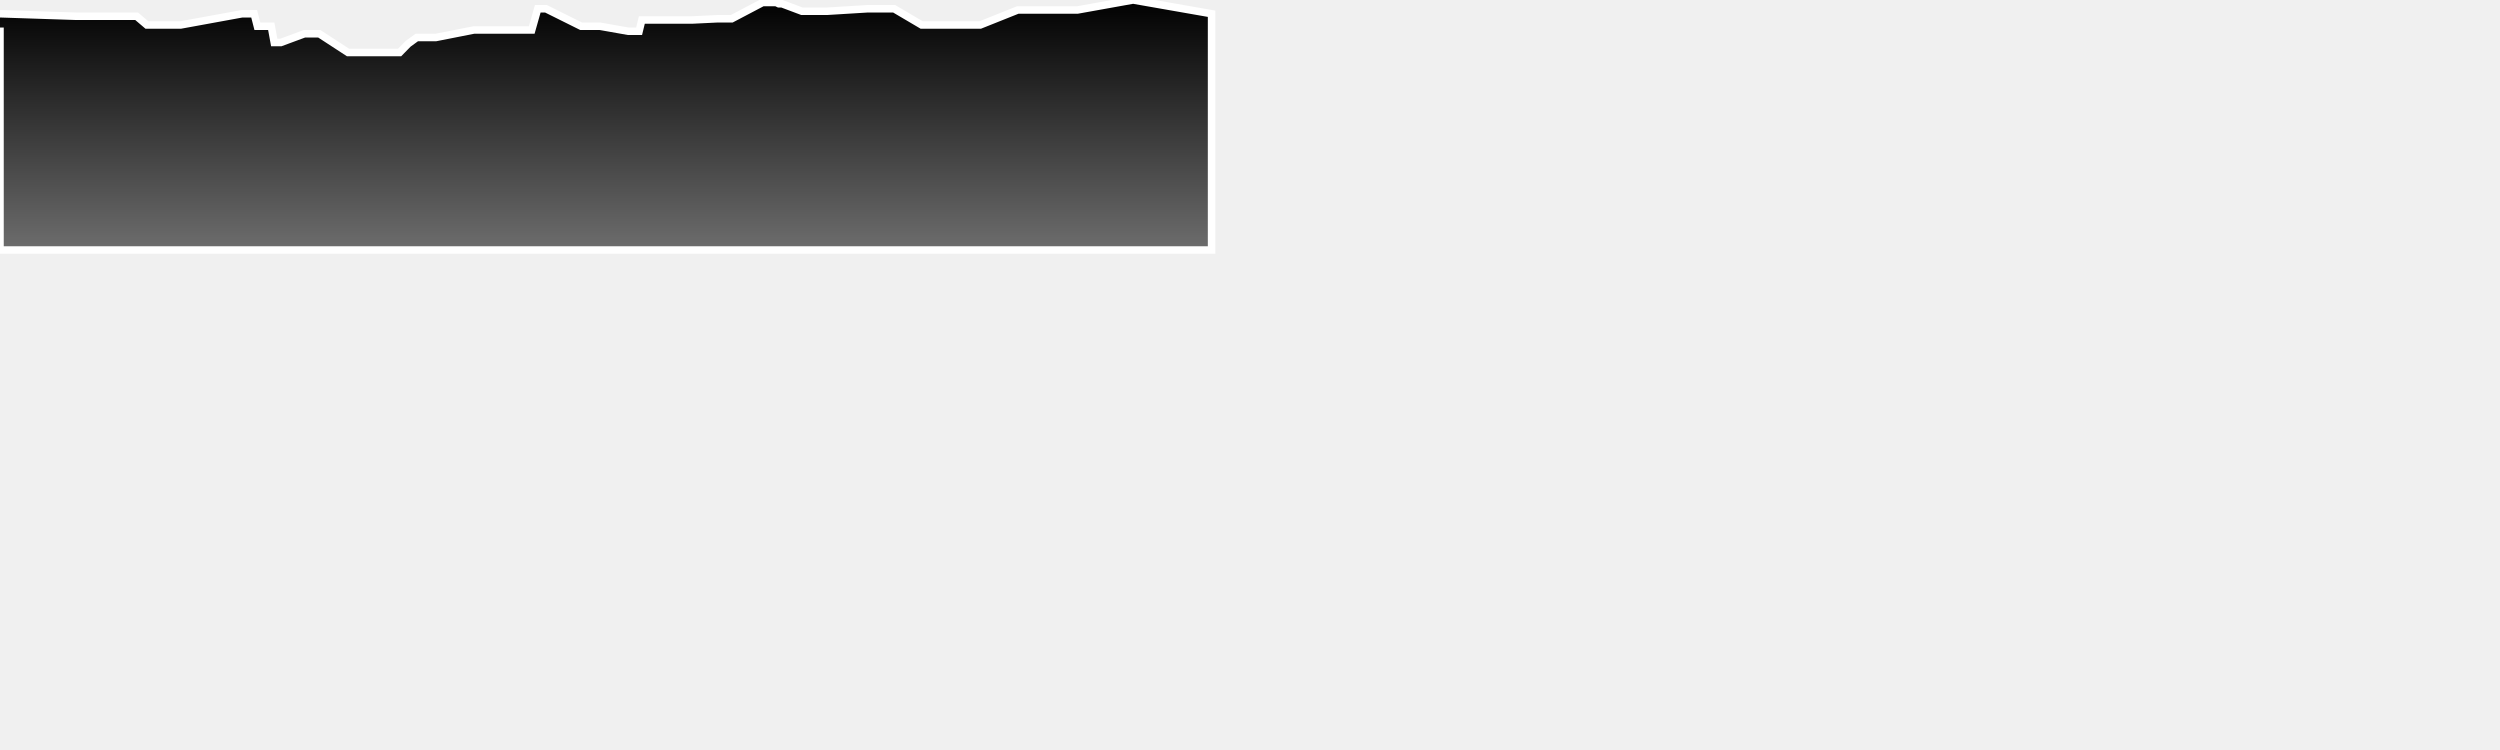
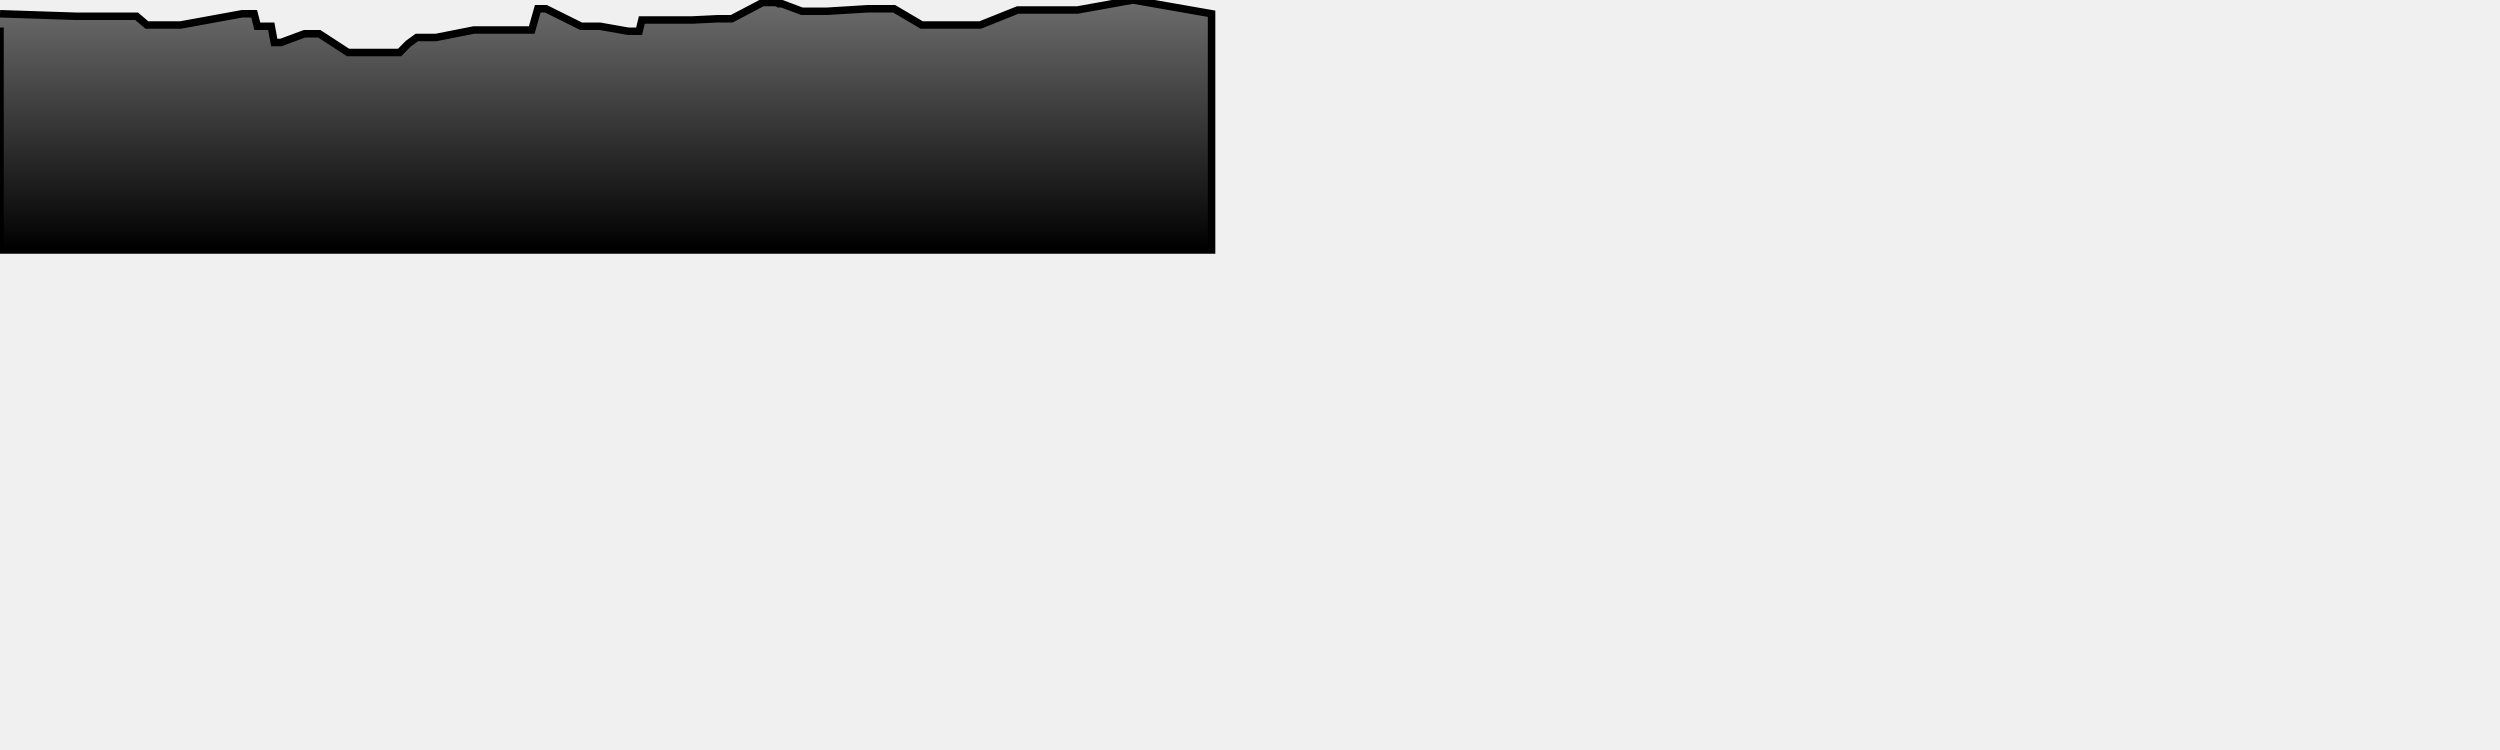
<svg xmlns="http://www.w3.org/2000/svg" baseProfile="full" height="300px" version="1.1" width="1000px">
  <defs>
    <linearGradient id="my-gradient" x1="0" x2="0" y1="0" y2="1">
-       <stop offset="0.0" stop-color="#000000" stop-opacity="1" />
-       <stop offset="1.0" stop-color="#6d6d6d" stop-opacity="1" />
+       <stop offset="0.0" stop-color="#6d6d6d" stop-opacity="1" />
+       <stop offset="1.0" stop-color="#000000" stop-opacity="1" />
    </linearGradient>
  </defs>
-   <path d="M 0 5.5 L 30.246 6.5 L 39.143 6.5 L 40.213 6.5 L 41.117 6.5 L 42.025 6.5 L 42.903 6.5 L 43.805 6.5 L 44.867 6.5 L 46.355 6.5 L 48.545 6.5 L 54.646 6.5 L 58.753 10.0 L 62.557 10.0 L 66.603 10.0 L 69.772 10.0 L 72.241 10.0 L 96.874 5.5 L 98.559 5.5 L 100.118 5.5 L 101.658 5.5 L 102.941 10.5 L 104.341 10.5 L 105.539 10.5 L 106.647 10.5 L 107.496 10.5 L 108.498 10.5 L 109.691 17.0 L 110.354 17.0 L 111.369 17.0 L 112.349 17.0 L 121.804 13.5 L 123.275 13.5 L 124.322 13.5 L 125.282 13.5 L 126.506 13.5 L 127.701 13.5 L 139.216 21.0 L 159.843 21.0 L 163.273 17.5 L 166.714 15.0 L 170.767 15.0 L 171.722 15.0 L 172.579 15.0 L 173.386 15.0 L 174.352 15.0 L 189.546 12.0 L 190.633 12.0 L 191.686 12.0 L 192.808 12.0 L 193.992 12.0 L 195.418 12.0 L 197.006 12.0 L 198.571 12.0 L 200.063 12.0 L 201.903 12.0 L 203.697 12.0 L 205.922 12.0 L 208.556 12.0 L 210.453 12.0 L 212.694 12.0 L 215.105 3.5 L 218.371 3.5 L 232.44 10.5 L 233.399 10.5 L 234.045 10.5 L 234.708 10.5 L 235.521 10.5 L 236.65 10.5 L 237.579 10.5 L 238.131 10.5 L 238.984 10.5 L 239.967 10.5 L 251.273 12.5 L 252.94 12.5 L 253.804 12.5 L 254.631 12.5 L 255.642 12.5 L 256.736 8.0 L 258.766 8.0 L 267.388 8.0 L 269.229 8.0 L 270.464 8.0 L 271.547 8.0 L 272.771 8.0 L 273.622 8.0 L 274.628 8.0 L 275.668 8.0 L 276.838 8.0 L 287.189 7.5 L 288.99 7.5 L 290.134 7.5 L 291.395 7.5 L 292.712 7.5 L 305.06 1.0 L 306.653 1.0 L 307.62 1.0 L 308.512 1.0 L 309.469 1.0 L 310.465 1.0 L 311.5 1.5 L 312.768 1.5 L 320.756 4.5 L 330.885 4.5 L 347.184 3.5 L 352.668 3.5 L 353.817 3.5 L 354.822 3.5 L 355.778 3.5 L 356.671 3.5 L 357.645 3.5 L 368.673 10.0 L 370.376 10.0 L 378.012 10.0 L 379.264 10.0 L 380.489 10.0 L 381.926 10.0 L 383.17 10.0 L 384.909 10.0 L 386.159 10.0 L 387.236 10.0 L 388.053 10.0 L 389.009 10.0 L 389.964 10.0 L 391.032 10.0 L 392.079 10.0 L 407.101 4.0 L 409.957 4.0 L 411.034 4.0 L 412.282 4.0 L 413.624 4.0 L 414.857 4.0 L 416.052 4.0 L 417.271 4.0 L 418.677 4.0 L 420.683 4.0 L 422.643 4.0 L 424.722 4.0 L 426.92 4.0 L 428.948 4.0 L 430.966 4.0 L 453.232 0.0 L 484.63 5.5 L 484.63 100 L 0.0 100 L 0.0 11.0" fill="url(#my-gradient)" stroke="white" stroke-width="3" />
+   <path d="M 0 5.5 L 30.246 6.5 L 39.143 6.5 L 40.213 6.5 L 41.117 6.5 L 42.025 6.5 L 42.903 6.5 L 43.805 6.5 L 44.867 6.5 L 46.355 6.5 L 48.545 6.5 L 54.646 6.5 L 58.753 10.0 L 62.557 10.0 L 66.603 10.0 L 69.772 10.0 L 72.241 10.0 L 96.874 5.5 L 98.559 5.5 L 100.118 5.5 L 101.658 5.5 L 102.941 10.5 L 104.341 10.5 L 105.539 10.5 L 106.647 10.5 L 107.496 10.5 L 108.498 10.5 L 109.691 17.0 L 110.354 17.0 L 111.369 17.0 L 112.349 17.0 L 121.804 13.5 L 123.275 13.5 L 124.322 13.5 L 125.282 13.5 L 126.506 13.5 L 127.701 13.5 L 139.216 21.0 L 159.843 21.0 L 163.273 17.5 L 166.714 15.0 L 170.767 15.0 L 171.722 15.0 L 172.579 15.0 L 173.386 15.0 L 174.352 15.0 L 189.546 12.0 L 190.633 12.0 L 191.686 12.0 L 192.808 12.0 L 193.992 12.0 L 195.418 12.0 L 197.006 12.0 L 198.571 12.0 L 200.063 12.0 L 201.903 12.0 L 203.697 12.0 L 205.922 12.0 L 208.556 12.0 L 210.453 12.0 L 212.694 12.0 L 215.105 3.5 L 218.371 3.5 L 232.44 10.5 L 233.399 10.5 L 234.045 10.5 L 234.708 10.5 L 235.521 10.5 L 236.65 10.5 L 237.579 10.5 L 238.131 10.5 L 238.984 10.5 L 239.967 10.5 L 251.273 12.5 L 252.94 12.5 L 253.804 12.5 L 254.631 12.5 L 255.642 12.5 L 256.736 8.0 L 258.766 8.0 L 267.388 8.0 L 269.229 8.0 L 270.464 8.0 L 271.547 8.0 L 272.771 8.0 L 273.622 8.0 L 274.628 8.0 L 275.668 8.0 L 276.838 8.0 L 287.189 7.5 L 288.99 7.5 L 290.134 7.5 L 291.395 7.5 L 292.712 7.5 L 305.06 1.0 L 306.653 1.0 L 307.62 1.0 L 308.512 1.0 L 309.469 1.0 L 310.465 1.0 L 311.5 1.5 L 312.768 1.5 L 320.756 4.5 L 330.885 4.5 L 347.184 3.5 L 352.668 3.5 L 353.817 3.5 L 354.822 3.5 L 355.778 3.5 L 356.671 3.5 L 357.645 3.5 L 368.673 10.0 L 370.376 10.0 L 378.012 10.0 L 379.264 10.0 L 380.489 10.0 L 381.926 10.0 L 383.17 10.0 L 384.909 10.0 L 386.159 10.0 L 387.236 10.0 L 388.053 10.0 L 389.009 10.0 L 389.964 10.0 L 391.032 10.0 L 392.079 10.0 L 407.101 4.0 L 409.957 4.0 L 411.034 4.0 L 412.282 4.0 L 413.624 4.0 L 414.857 4.0 L 416.052 4.0 L 417.271 4.0 L 418.677 4.0 L 420.683 4.0 L 422.643 4.0 L 424.722 4.0 L 426.92 4.0 L 428.948 4.0 L 430.966 4.0 L 453.232 0.0 L 484.63 5.5 L 484.63 100 L 0.0 100 L 0.0 11.0" fill="url(#my-gradient)" stroke="black" stroke-width="3" />
</svg>
